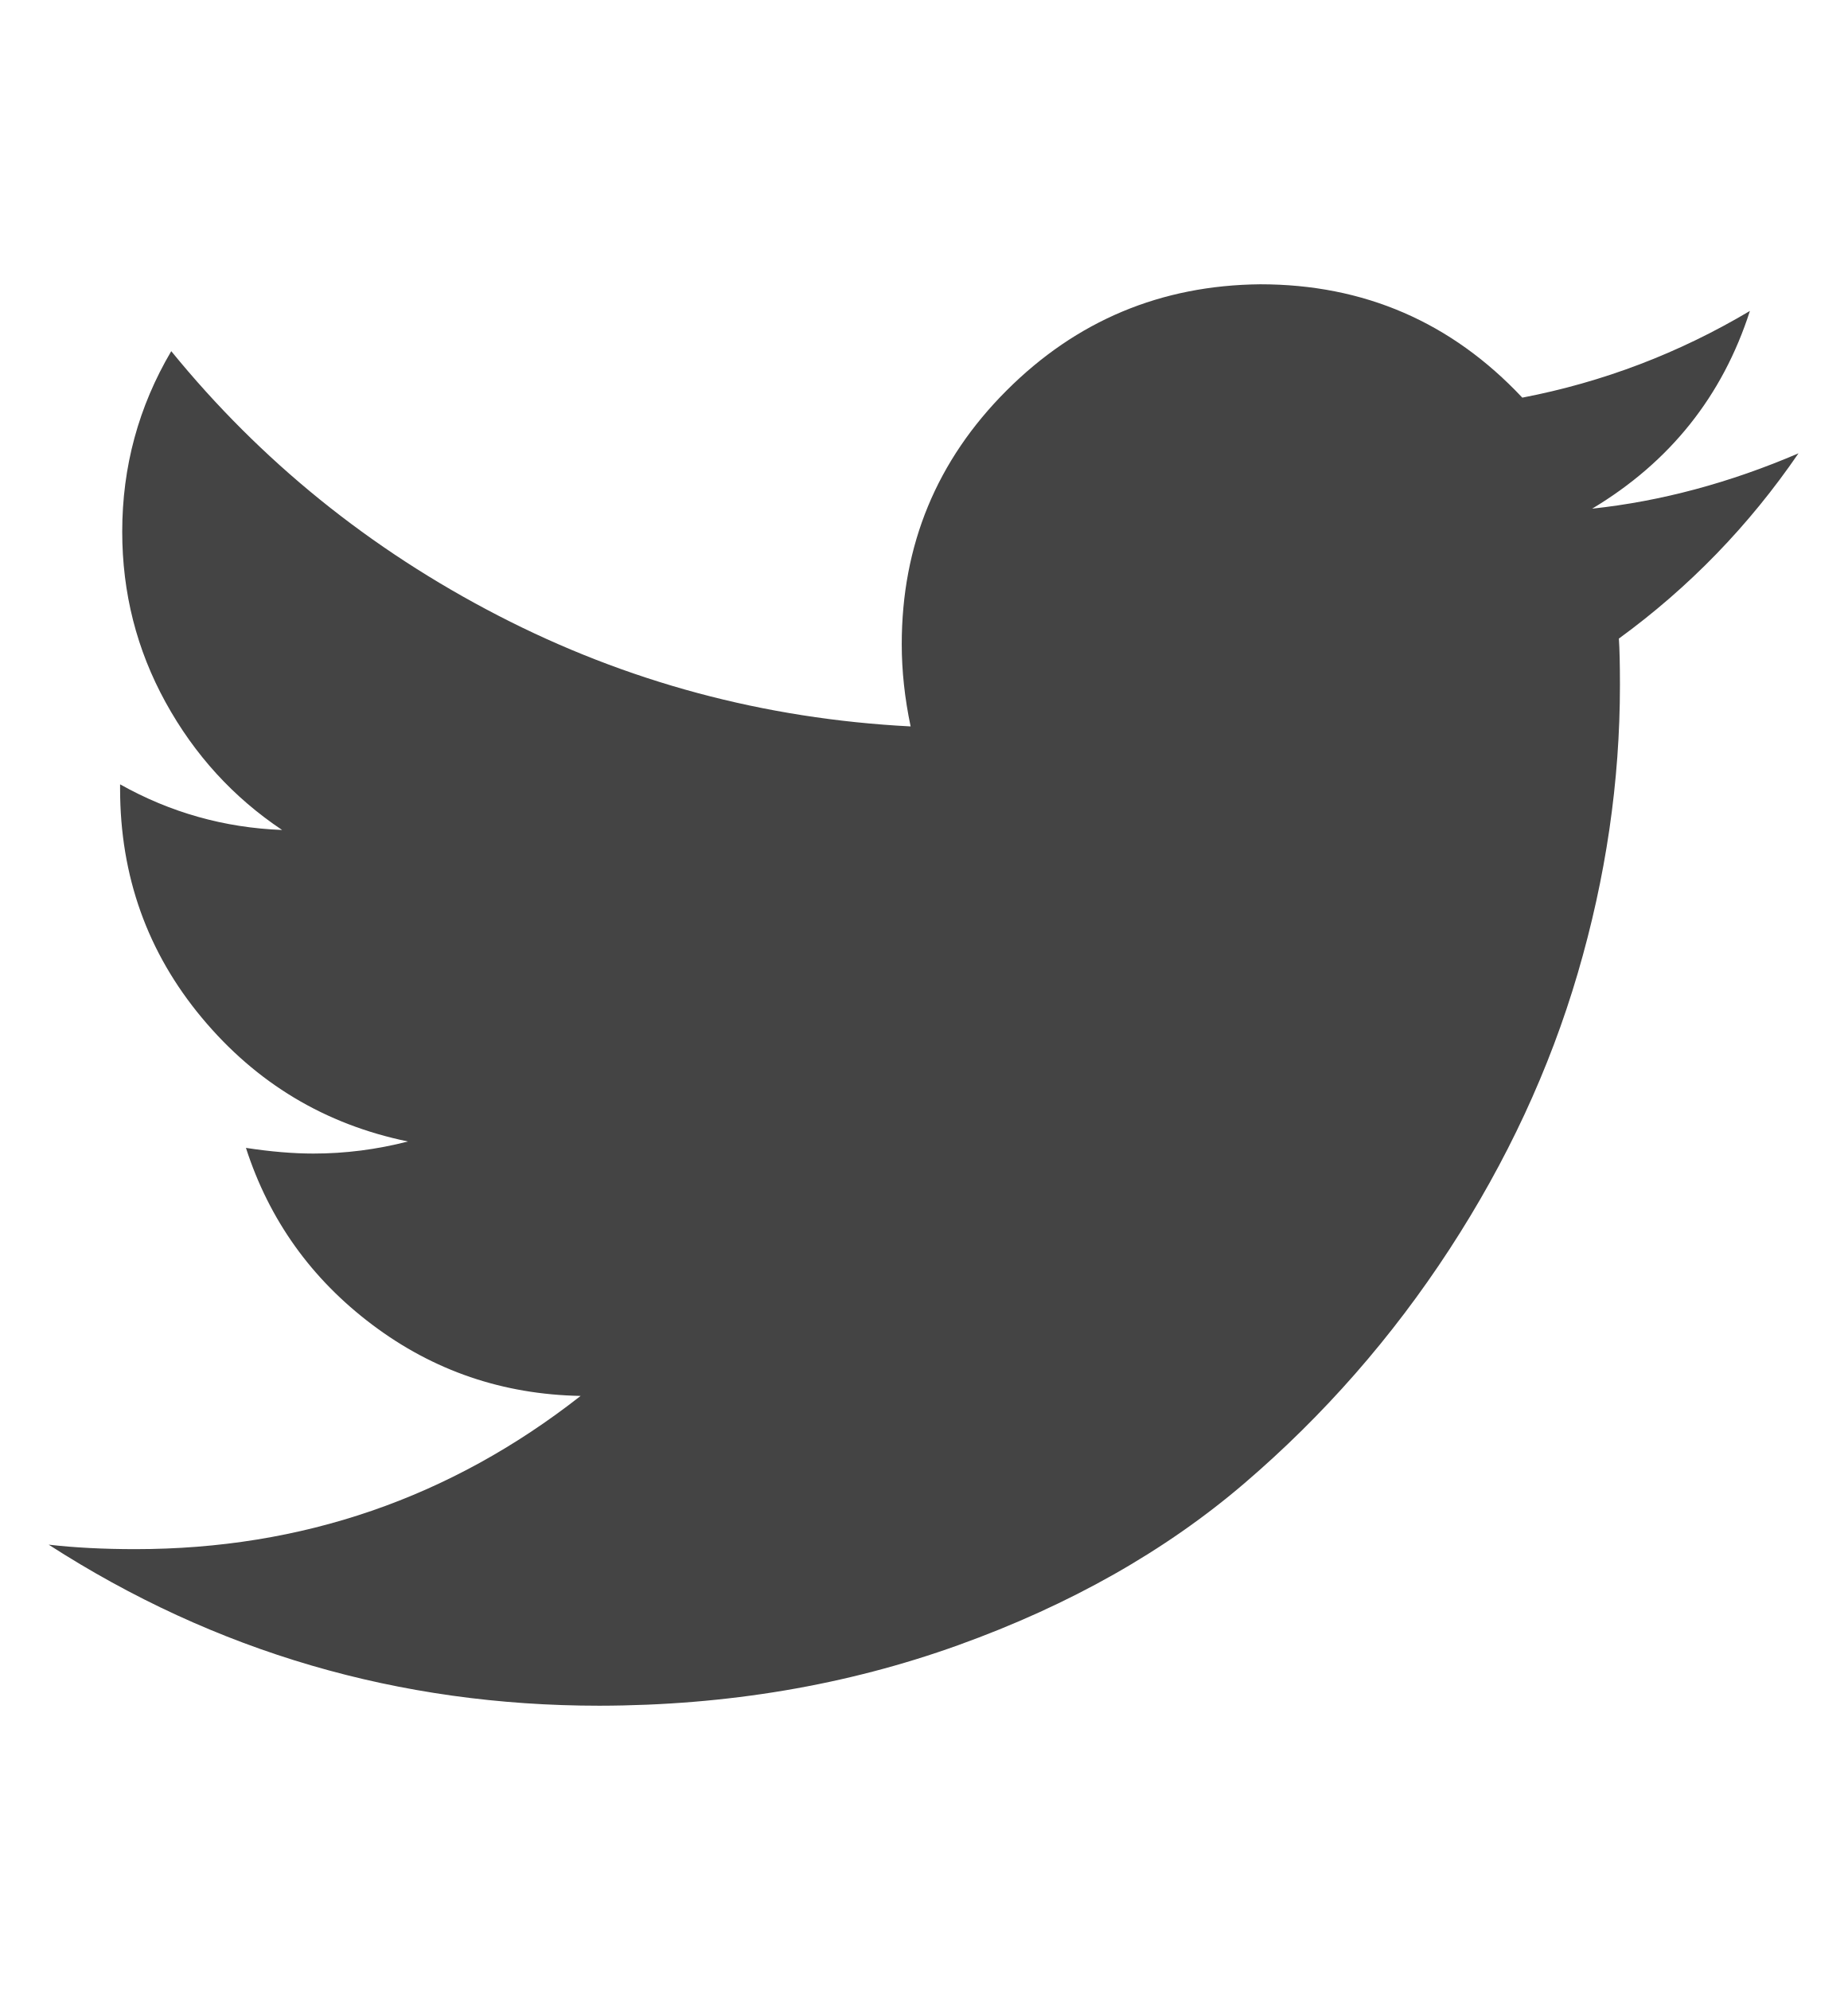
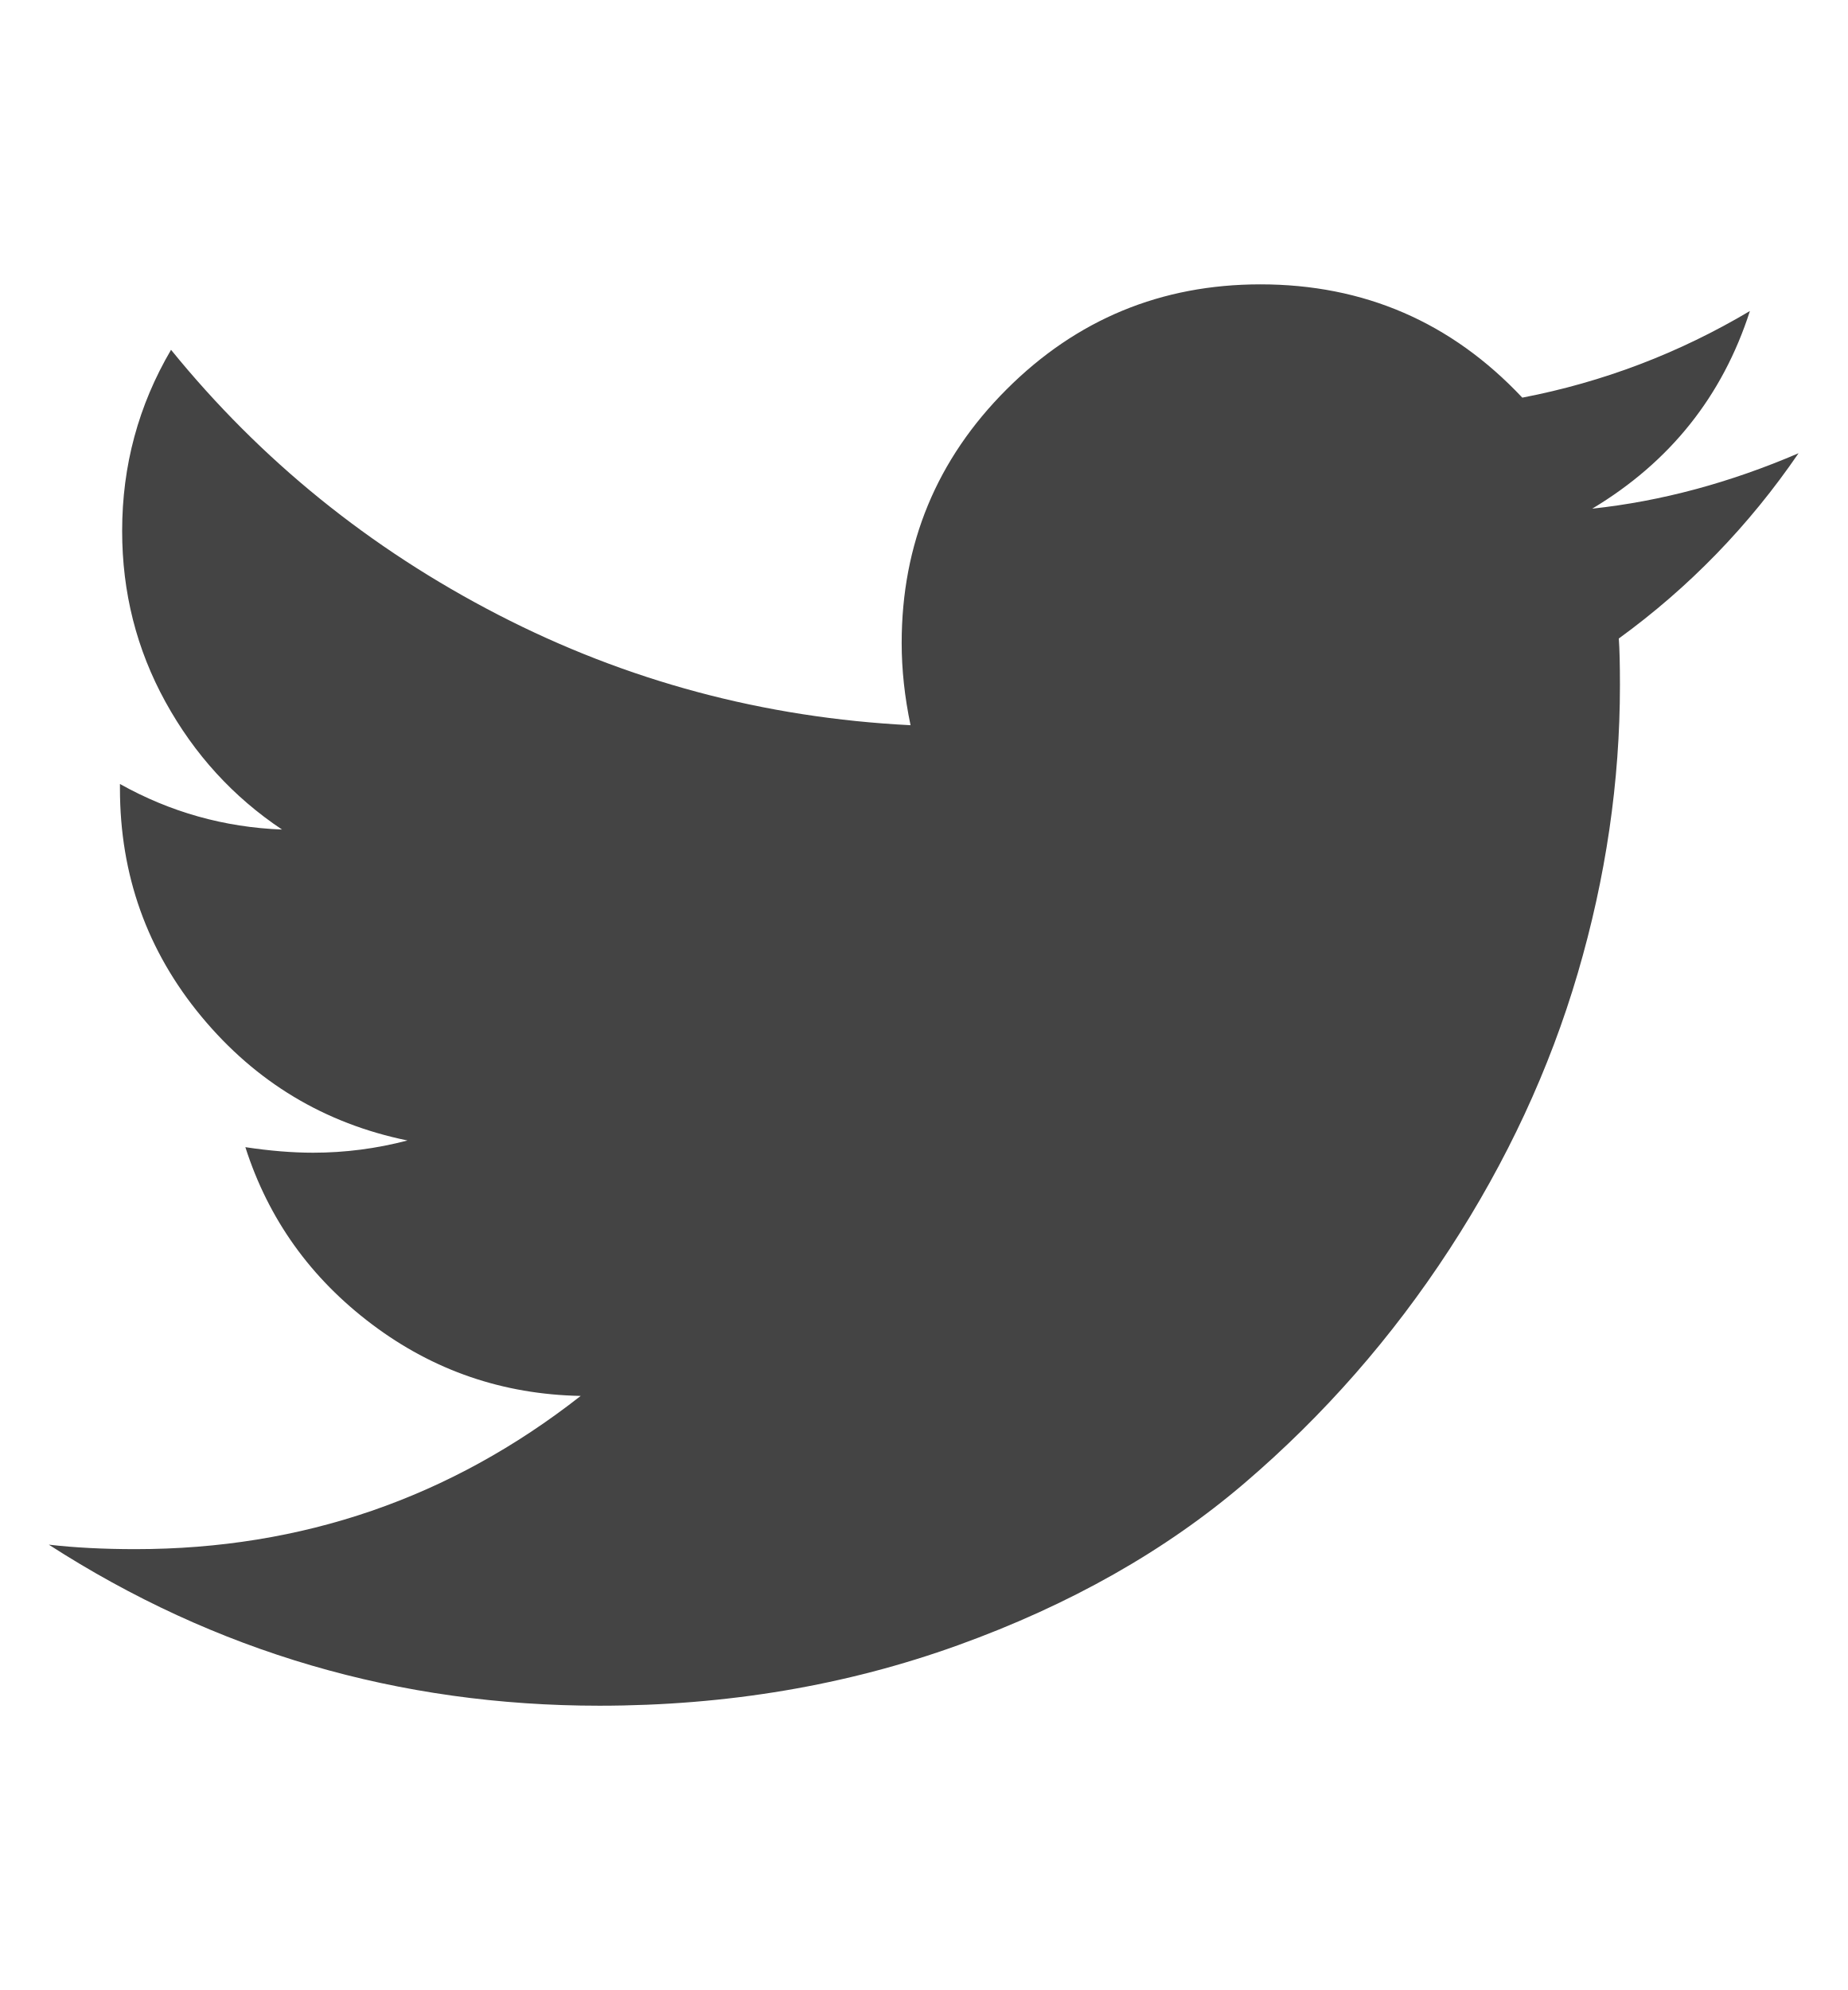
- <svg xmlns="http://www.w3.org/2000/svg" width="26" height="28" viewBox="0 0 26 28">
-   <path fill="#444" d="M25.312 6.375q-1.047 1.53-2.53 2.61.015.218.015.655 0 2.03-.594 4.055t-1.805 3.883-2.883 3.29-4.03 2.28-5.05.852q-4.233 0-7.75-2.266.548.063 1.22.063 3.516 0 6.266-2.156-1.64-.03-2.93-1t-1.78-2.49q.52.08.95.08.67 0 1.33-.17-1.75-.36-2.9-1.74T1.69 11.1v-.064q1.06.595 2.28.642-1.03-.688-1.64-1.797t-.61-2.4q0-1.37.69-2.54 1.89 2.32 4.6 3.72t5.805 1.56q-.125-.594-.125-1.156 0-2.095 1.475-3.57T17.735 4q2.19 0 3.688 1.595 1.703-.328 3.203-1.22-.578 1.798-2.22 2.782 1.454-.156 2.907-.78z" />
+ <svg xmlns="http://www.w3.org/2000/svg" version="1.1" width="26" height="28" viewBox="0 0 26 28">
+   <path fill="#444" d="M25.312 6.375q-1.047 1.531-2.531 2.609 0.016 0.219 0.016 0.656 0 2.031-0.594 4.055t-1.805 3.883-2.883 3.289-4.031 2.281-5.047 0.852q-4.234 0-7.75-2.266 0.547 0.063 1.219 0.063 3.516 0 6.266-2.156-1.641-0.031-2.938-1.008t-1.781-2.492q0.516 0.078 0.953 0.078 0.672 0 1.328-0.172-1.75-0.359-2.898-1.742t-1.148-3.211v-0.063q1.062 0.594 2.281 0.641-1.031-0.688-1.641-1.797t-0.609-2.406q0-1.375 0.688-2.547 1.891 2.328 4.602 3.727t5.805 1.555q-0.125-0.594-0.125-1.156 0-2.094 1.477-3.57t3.57-1.477q2.188 0 3.687 1.594 1.703-0.328 3.203-1.219-0.578 1.797-2.219 2.781 1.453-0.156 2.906-0.781z" />
</svg>
